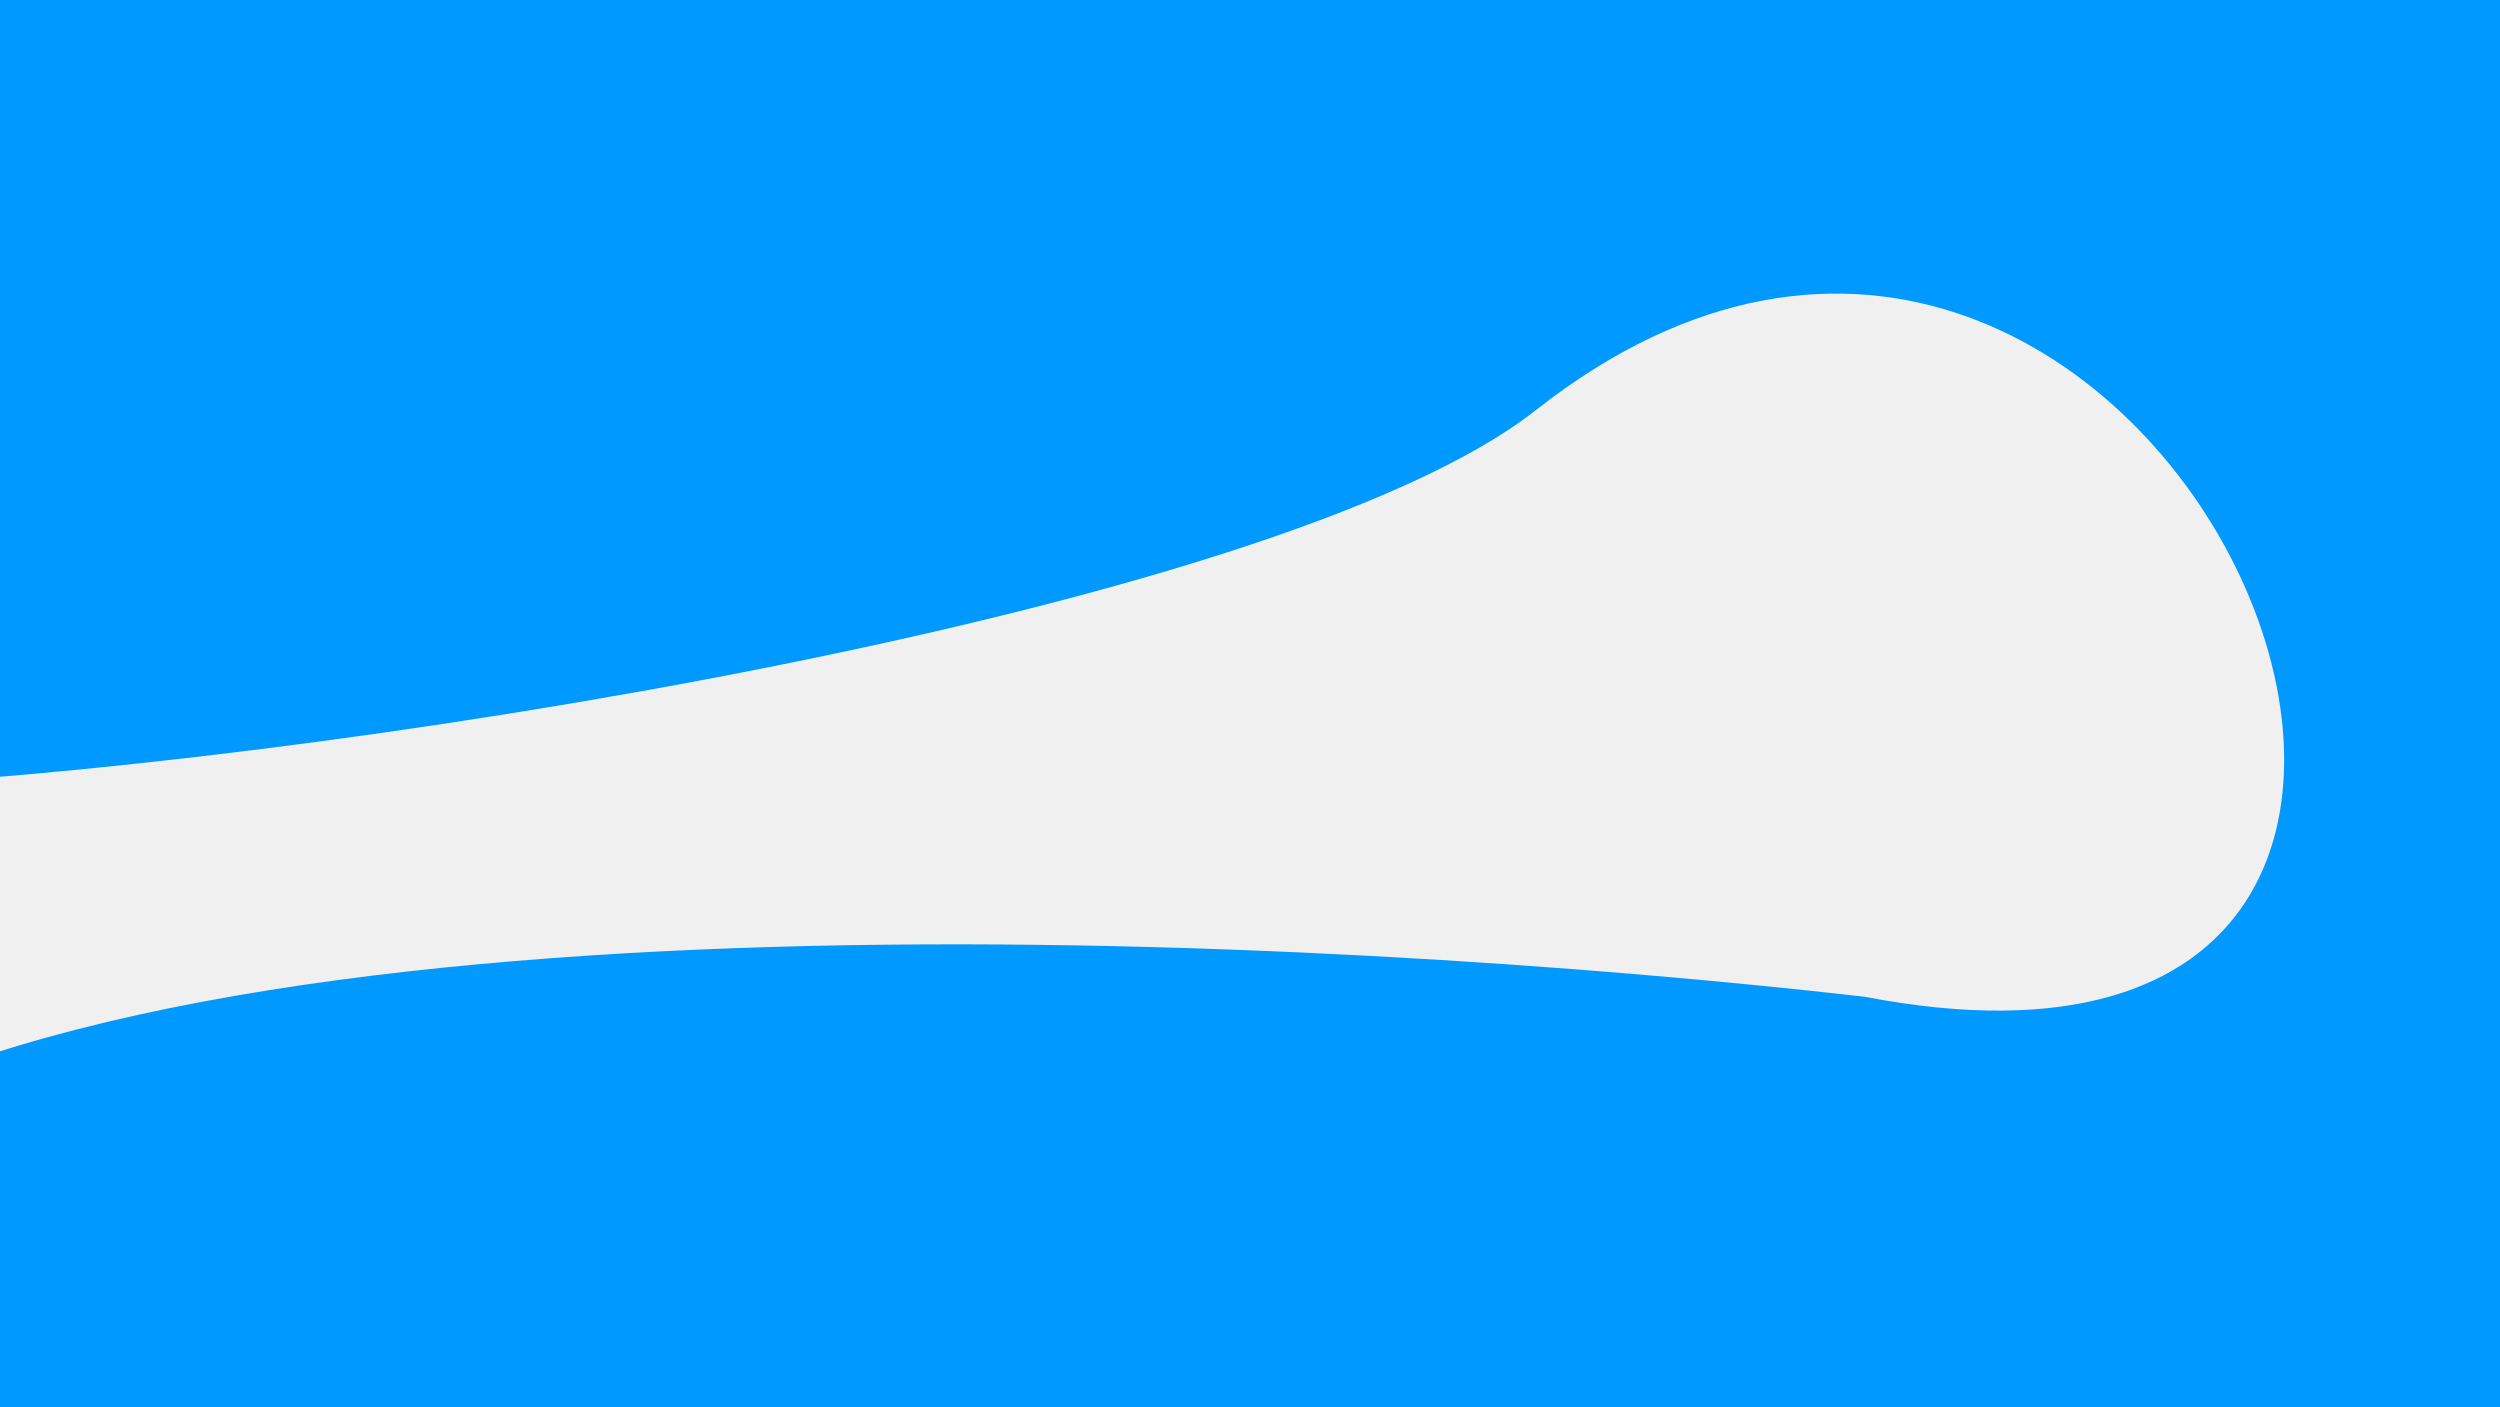
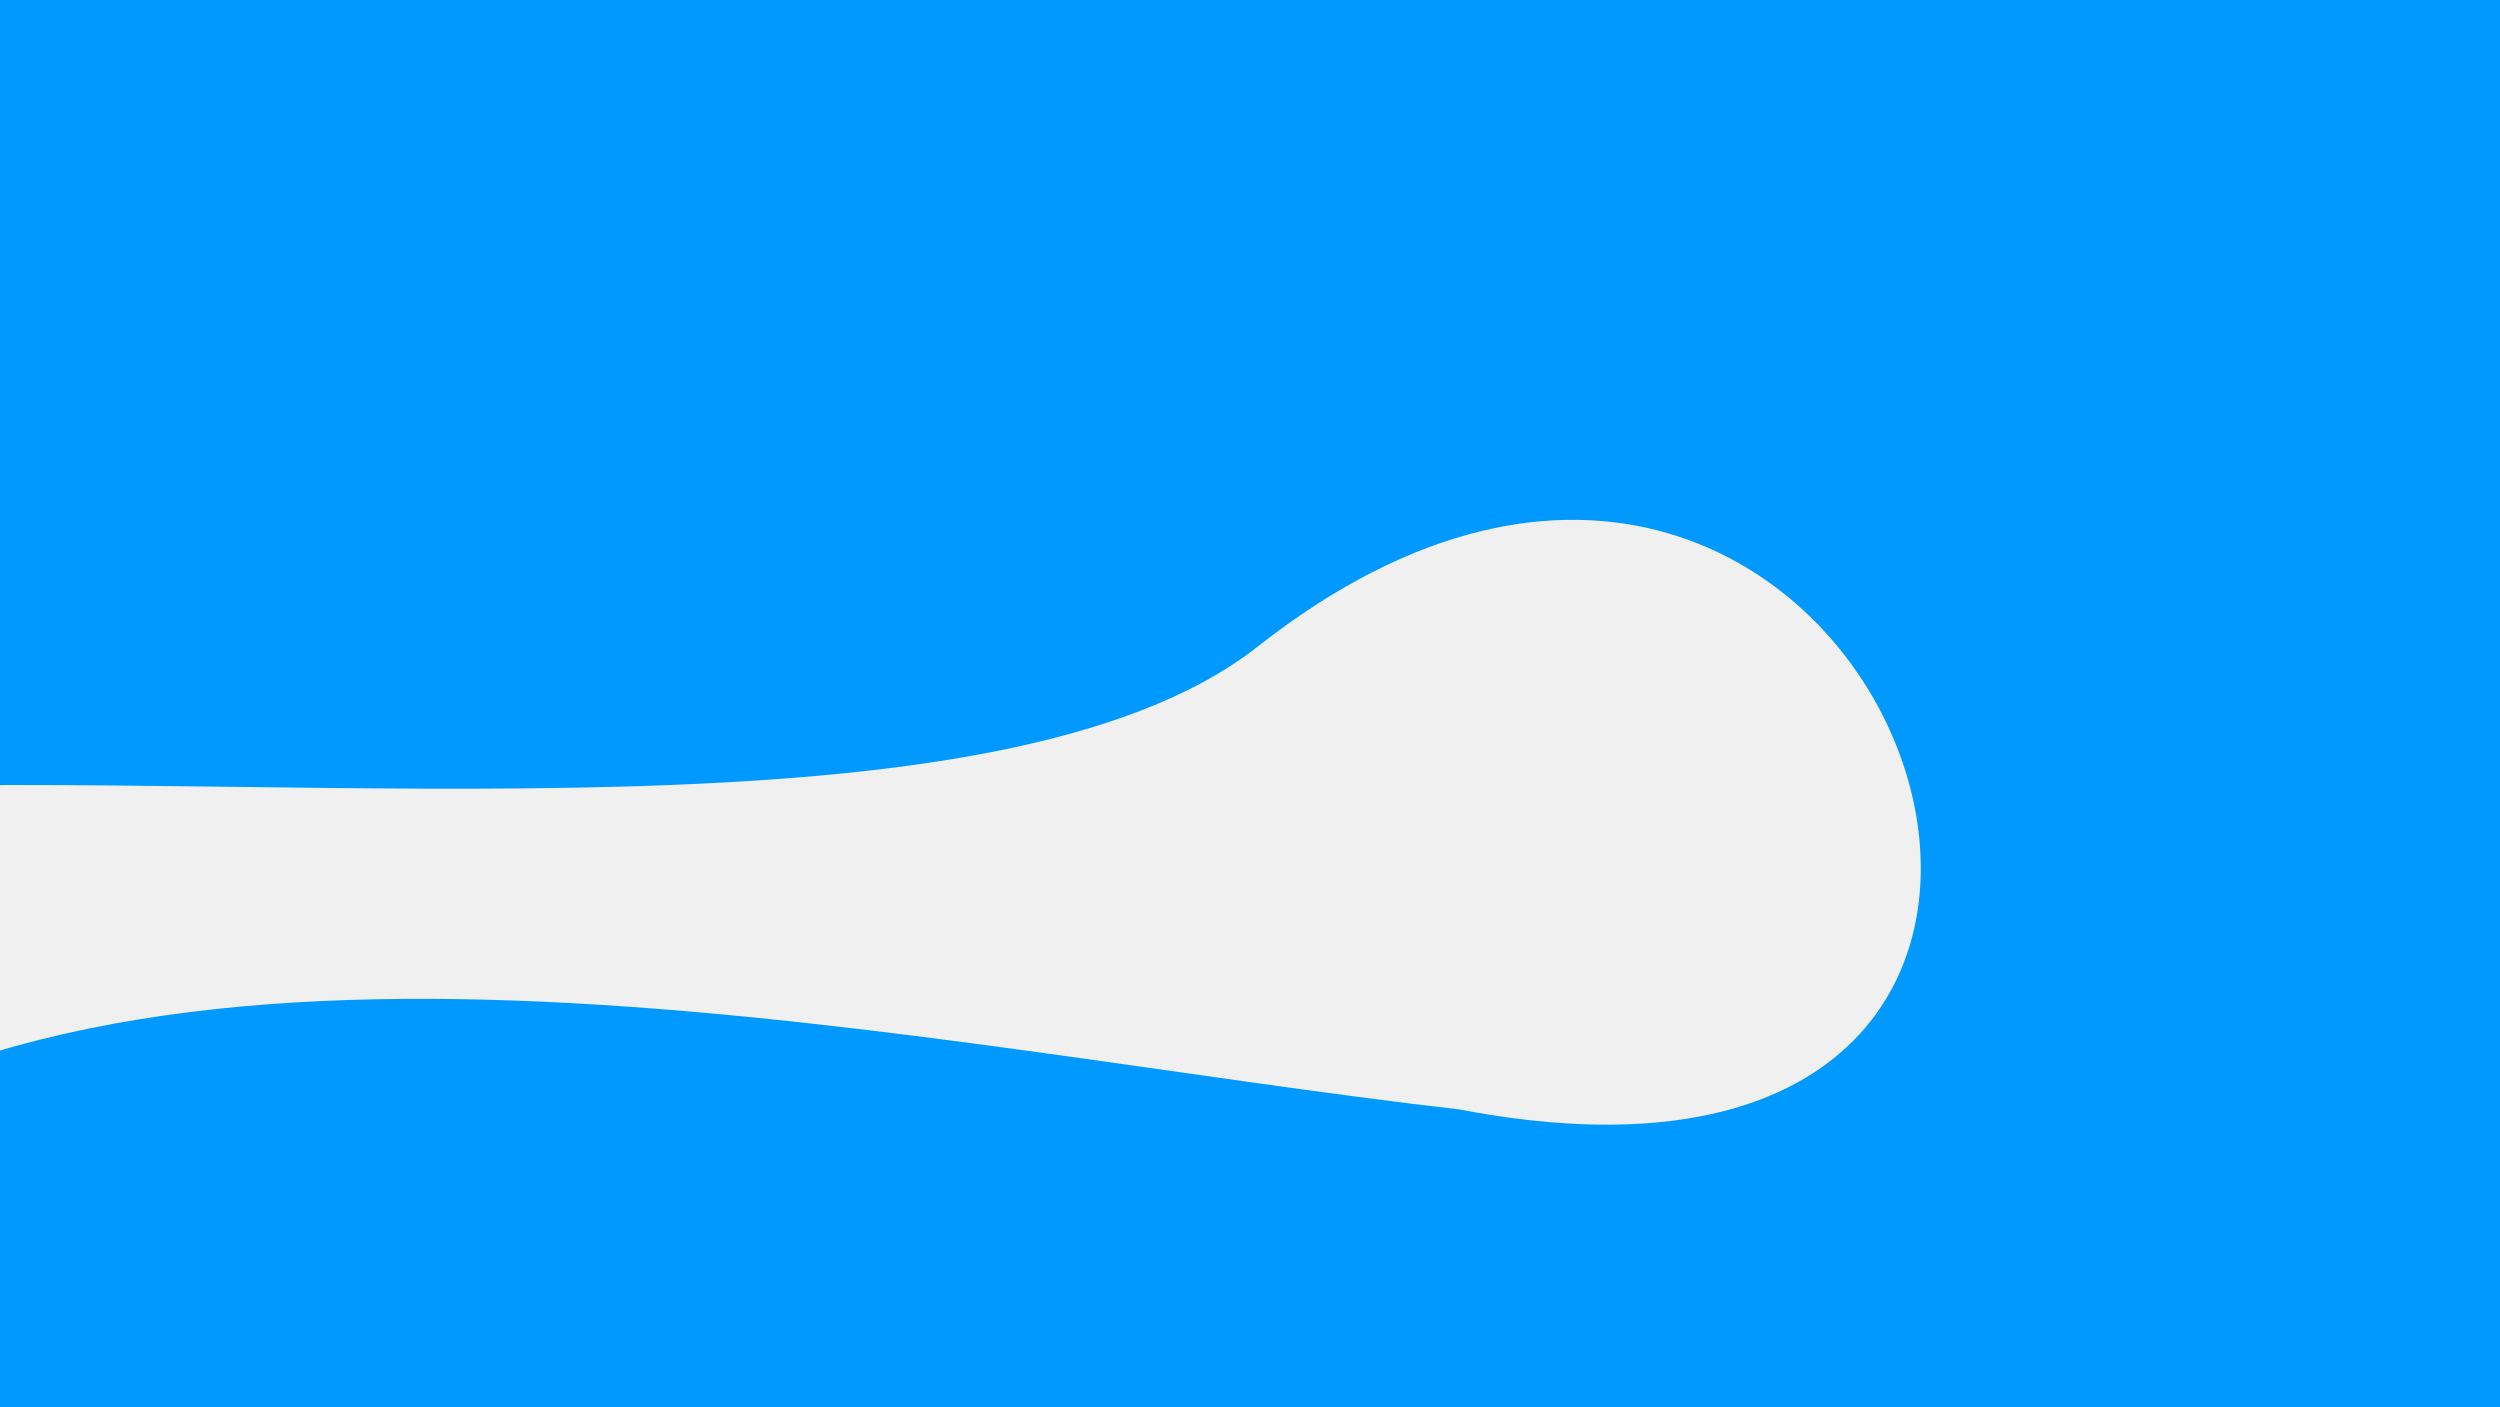
<svg xmlns="http://www.w3.org/2000/svg" width="1920" height="1080" fill="none">
  <mask id="Mask Group__a" style="mask-type:alpha" maskUnits="userSpaceOnUse" x="0" y="0" width="1920" height="1080">
    <path fill="#fff" d="M0 0h1920v1080H0z" />
  </mask>
  <g mask="url(#Mask Group__a)">
-     <path d="M1179.5 315C980.245 471.749 234.166 590.333-138 605.5v-1129l2286 194L2371.5 1350-95 1291c-156.5-45-390.8-189-76-405s1194-167.333 1603-120.5C2058.5 886 1660-63 1179.5 315Z" fill="#09F" />
+     <path d="M966 496.5c-199.254 156.749-731.832 93.833-1103.999 109v-1129L2148-329.5 2371.5 1350l-2466.499-59c-156.5-45-390.799-189-76-405 314.8-216 882.499-80.833 1291.499-34 626.5 120.5 326-733.5-154.5-355.5Z" fill="#09F" />
  </g>
</svg>
